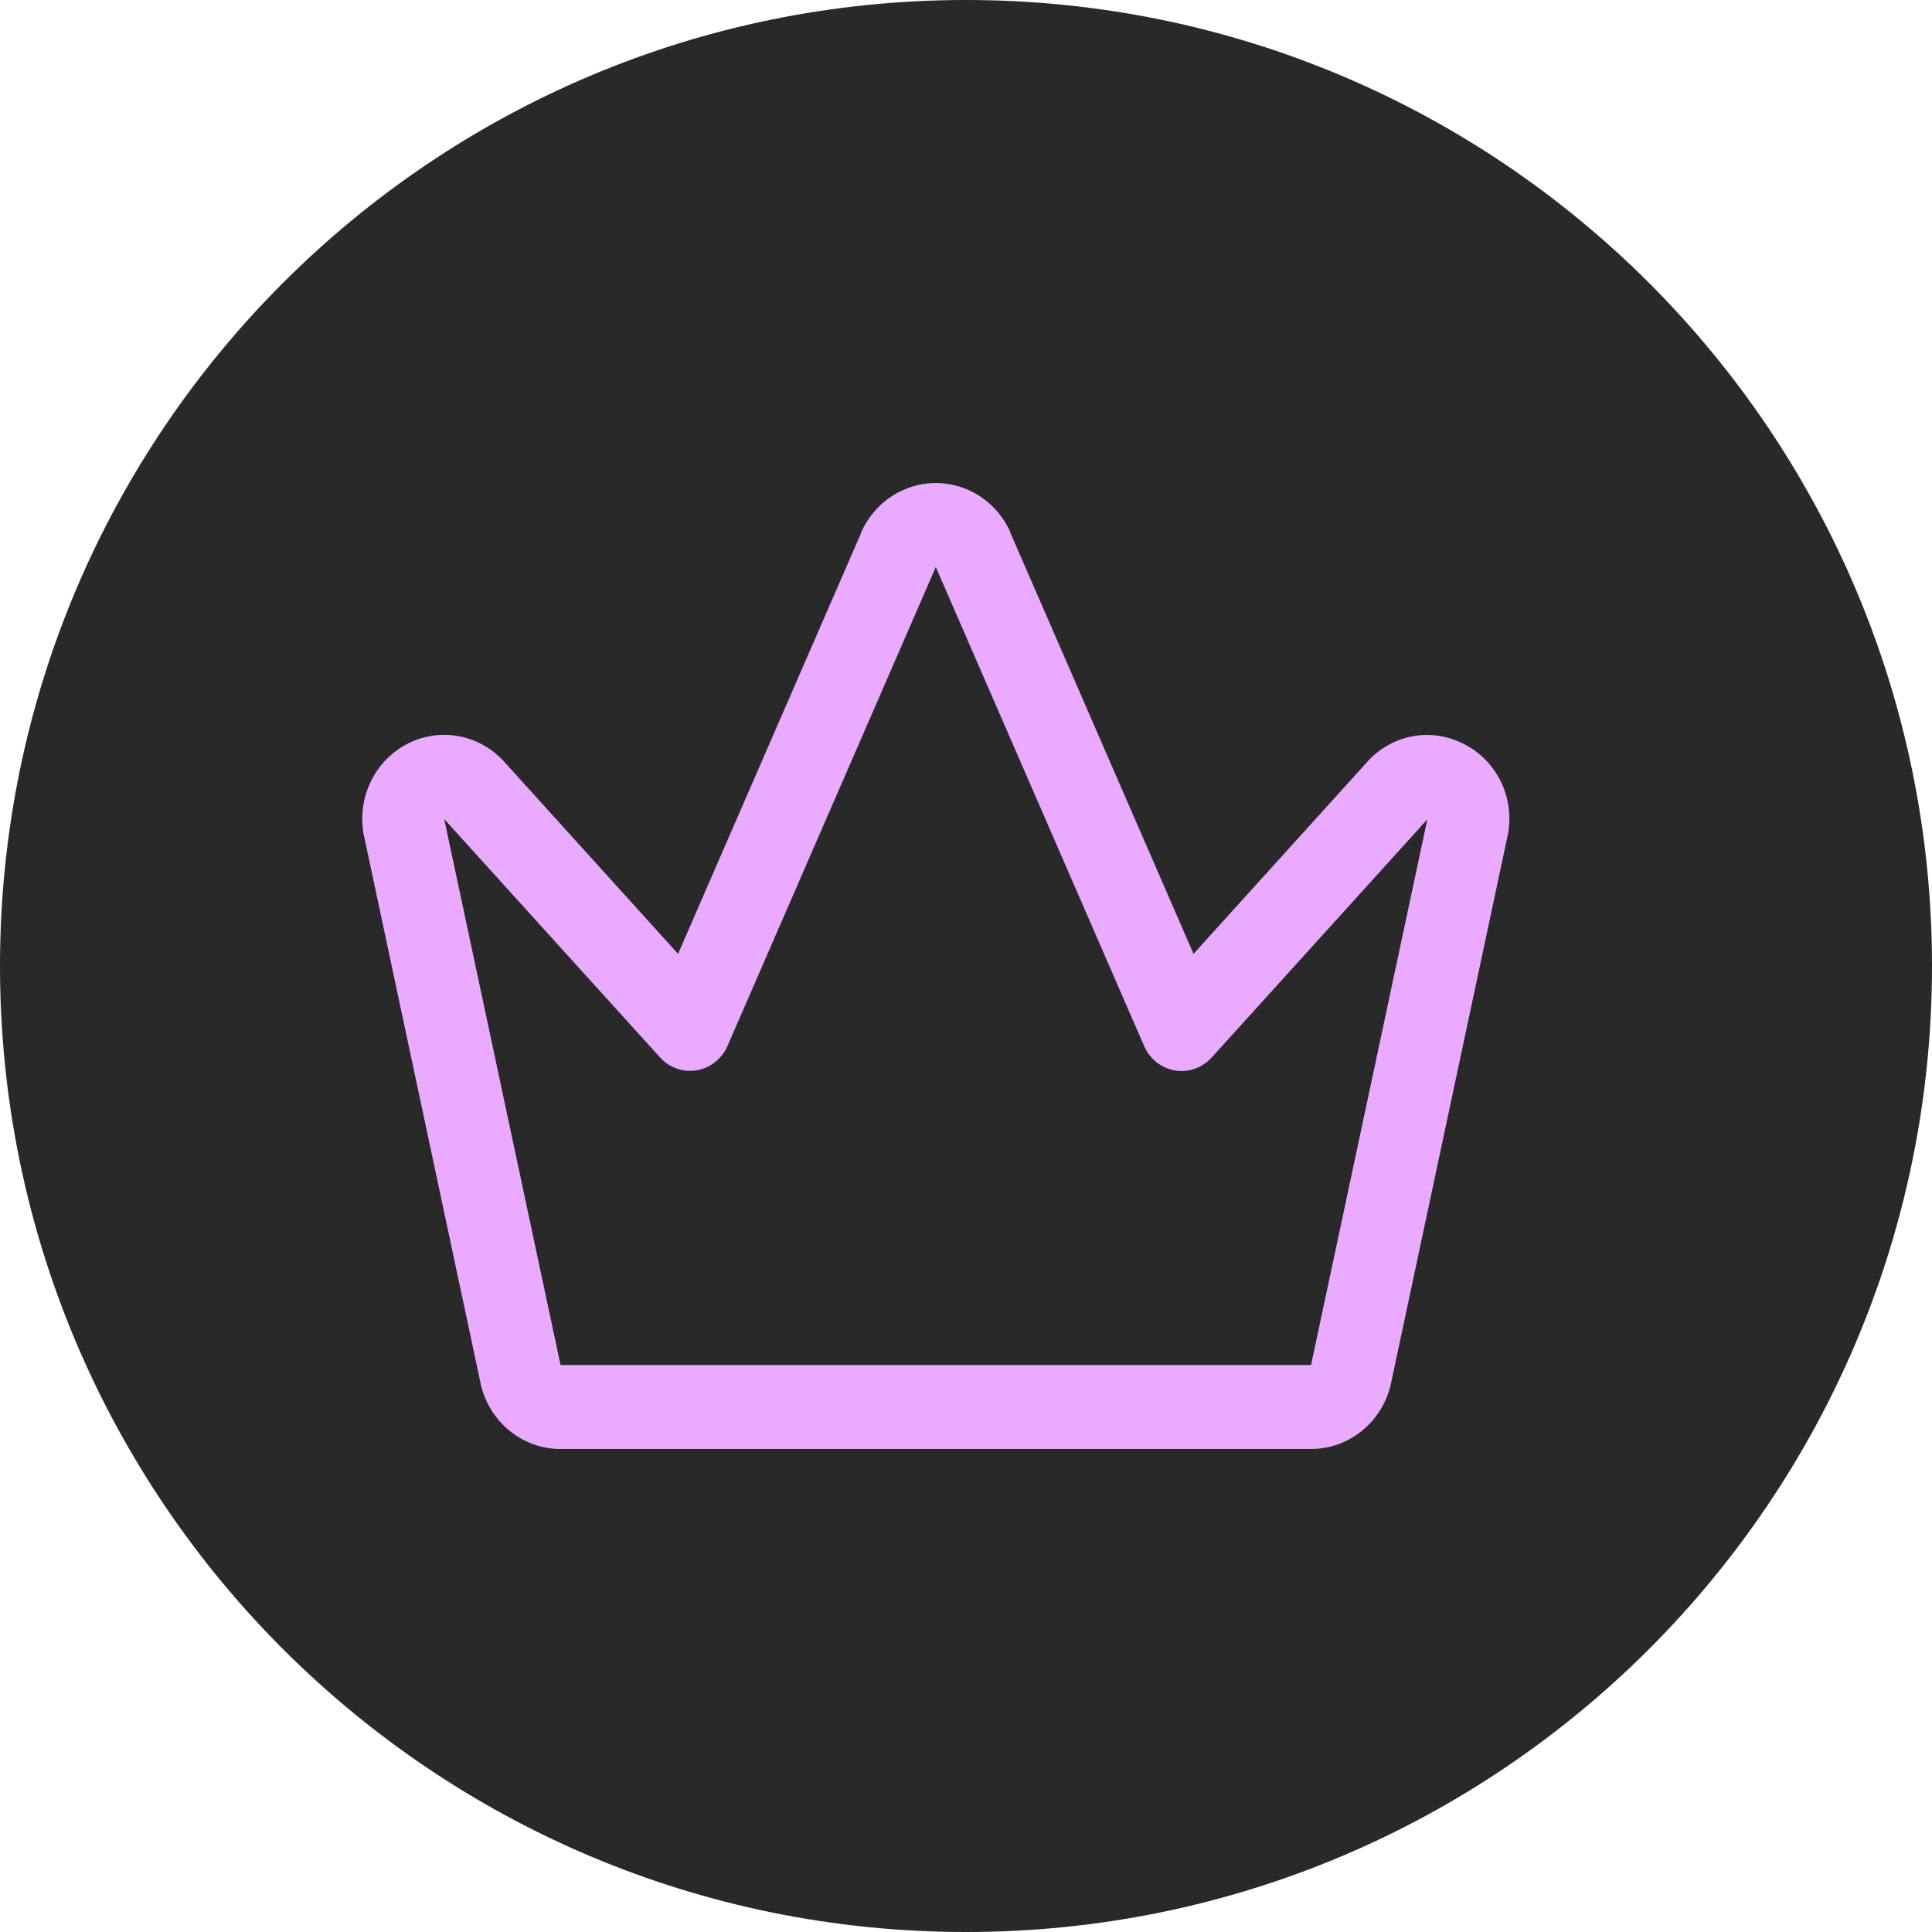
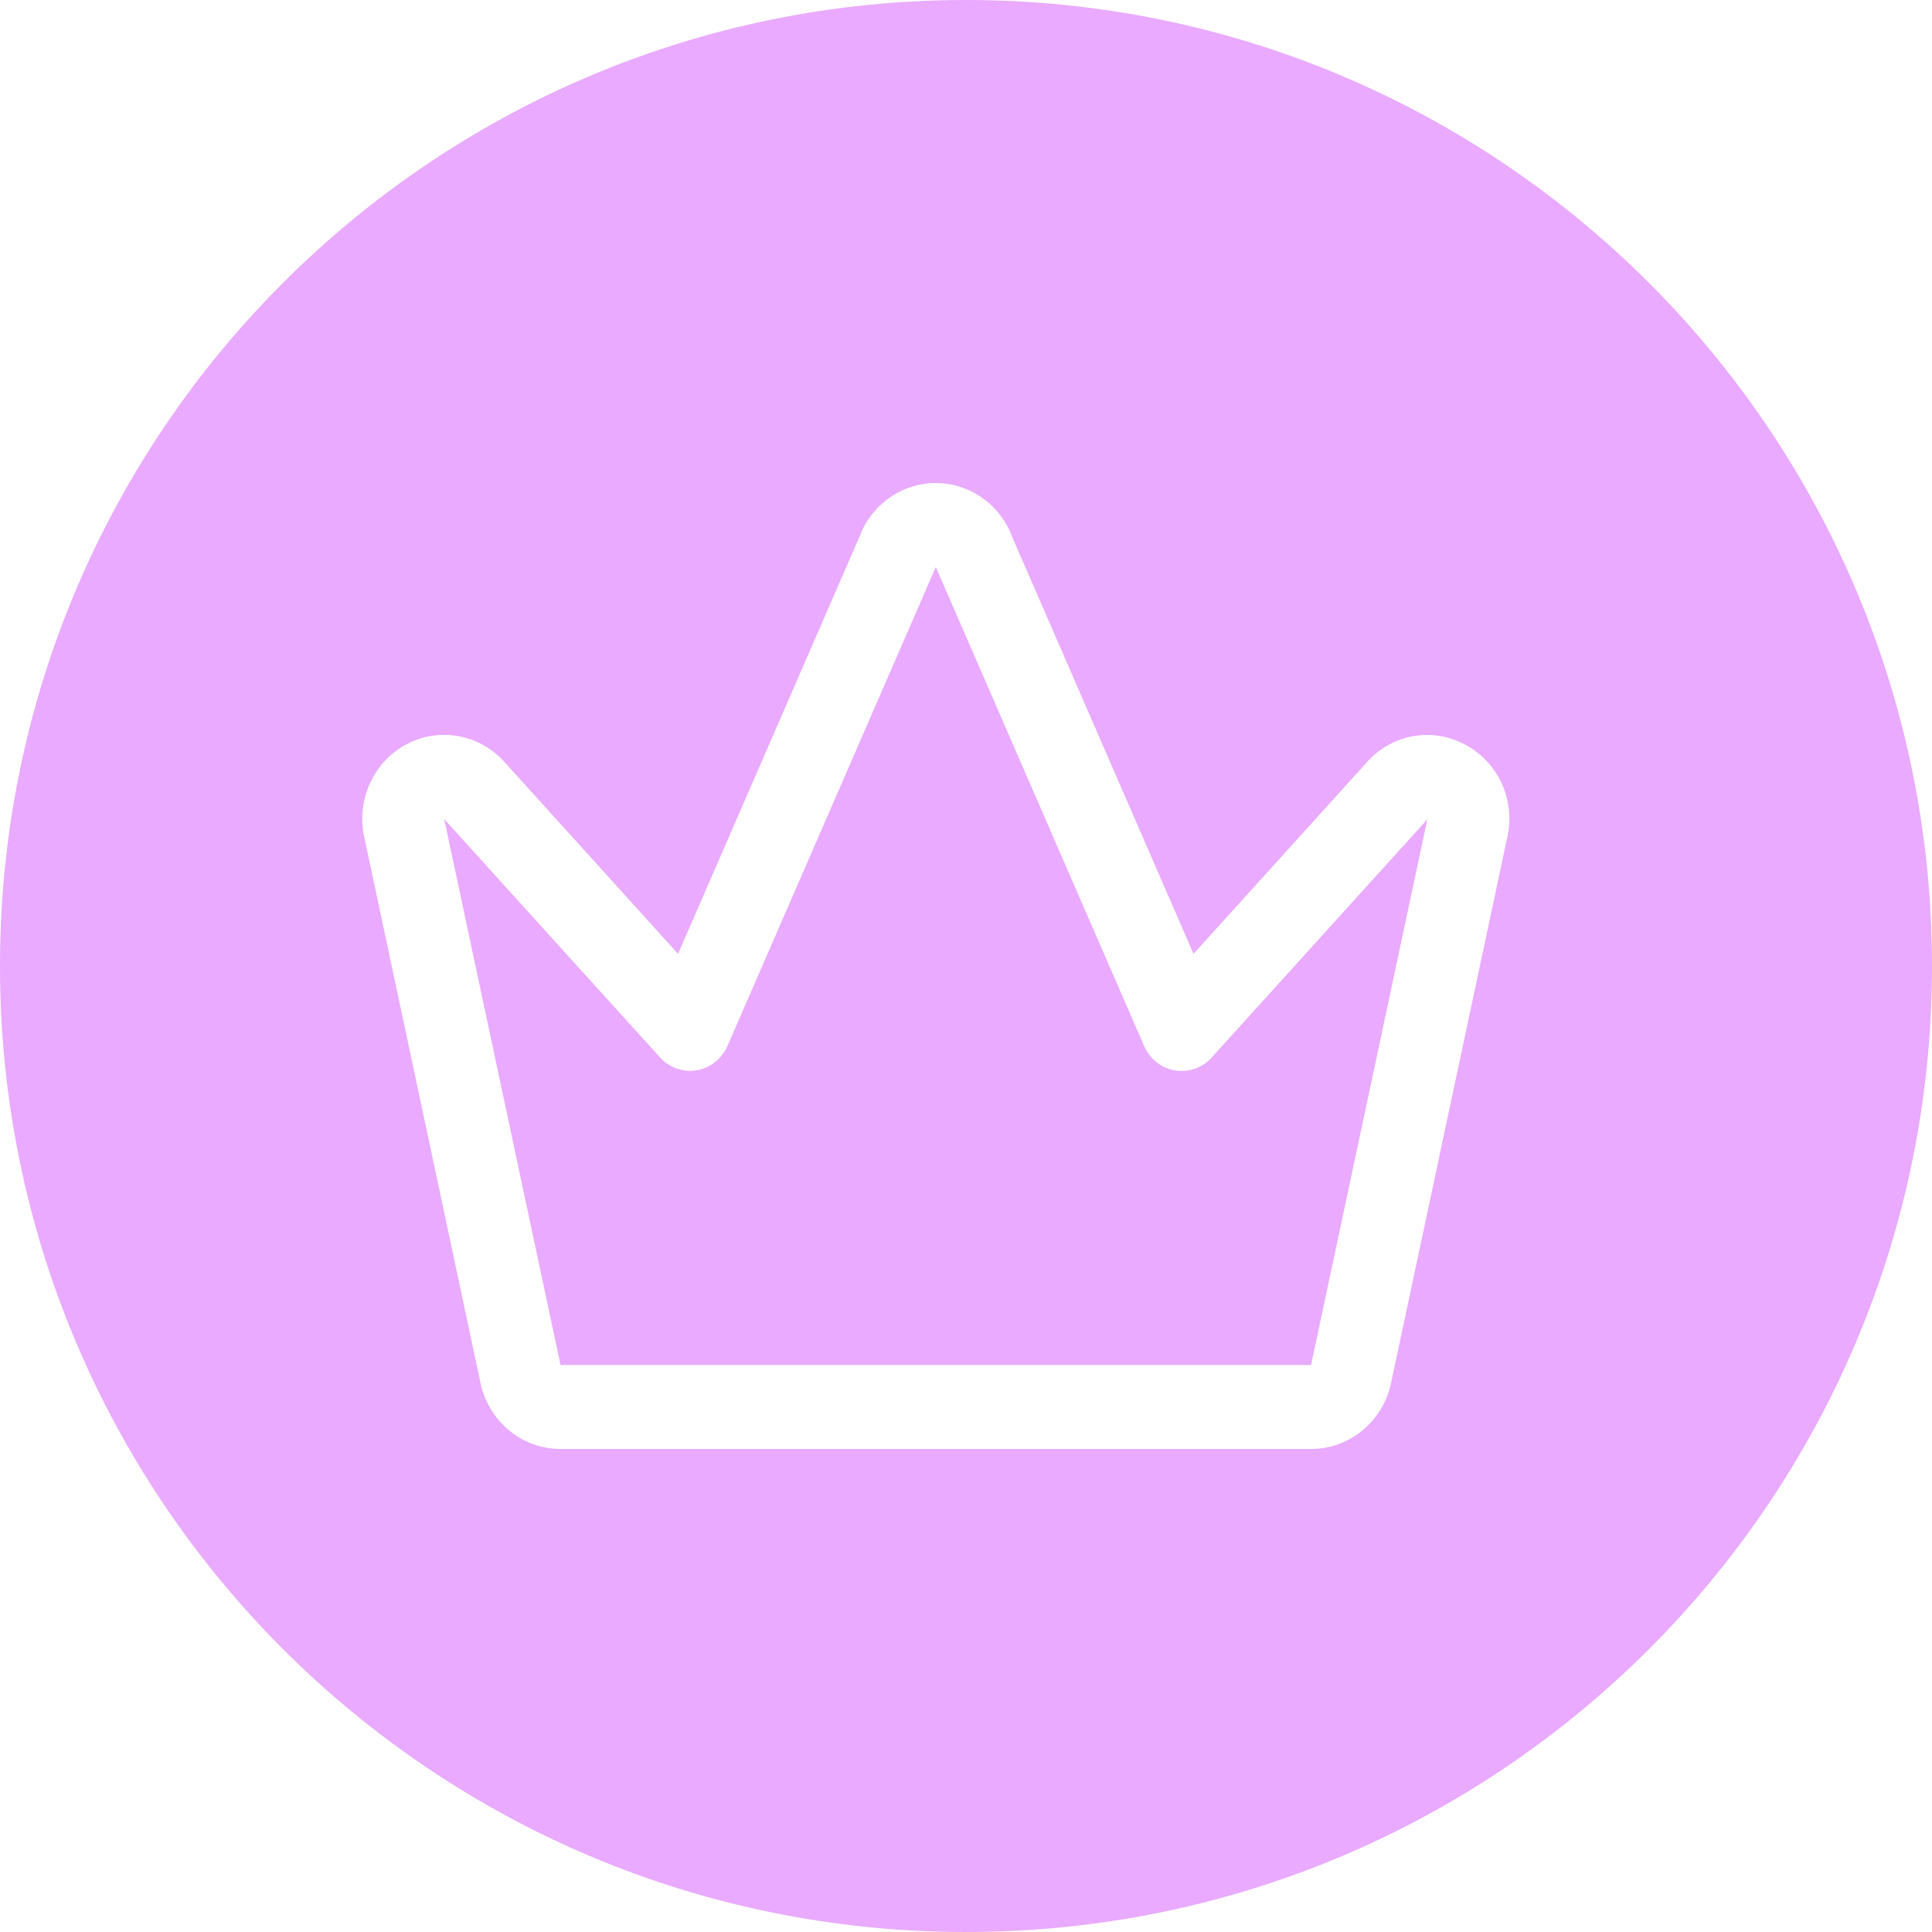
<svg xmlns="http://www.w3.org/2000/svg" width="60" height="60" viewBox="0 0 60 60" fill="none">
-   <rect width="60" height="60" rx="30" fill="#292929" />
-   <path d="M45.426 23.088C44.928 22.838 44.364 22.763 43.821 22.875C43.278 22.987 42.785 23.279 42.42 23.706L37.066 29.623L31.373 16.533C31.372 16.527 31.372 16.522 31.373 16.516C31.169 16.064 30.843 15.68 30.434 15.412C30.024 15.143 29.548 15 29.062 15C28.576 15 28.1 15.143 27.69 15.412C27.281 15.68 26.955 16.064 26.751 16.516C26.752 16.522 26.752 16.527 26.751 16.533L21.058 29.623L15.704 23.706C15.336 23.279 14.842 22.986 14.297 22.874C13.753 22.761 13.187 22.834 12.687 23.082C12.186 23.33 11.779 23.739 11.527 24.247C11.275 24.755 11.192 25.333 11.29 25.894C11.29 25.912 11.29 25.928 11.302 25.946L14.908 42.881C15.019 43.477 15.33 44.015 15.786 44.402C16.242 44.788 16.816 45 17.408 45H40.717C41.309 45 41.882 44.788 42.338 44.401C42.794 44.014 43.105 43.477 43.216 42.881L46.822 25.946C46.822 25.928 46.822 25.912 46.834 25.894C46.934 25.333 46.851 24.753 46.596 24.245C46.341 23.738 45.93 23.331 45.426 23.088ZM40.727 42.339L40.717 42.392H17.407L17.397 42.339L13.795 25.436L13.817 25.462L20.497 32.838C20.64 32.996 20.819 33.116 21.018 33.186C21.217 33.256 21.43 33.274 21.638 33.239C21.846 33.203 22.042 33.116 22.208 32.984C22.375 32.852 22.507 32.679 22.593 32.482L29.062 17.61L35.533 32.487C35.618 32.684 35.751 32.857 35.917 32.989C36.084 33.121 36.28 33.208 36.487 33.243C36.695 33.279 36.908 33.261 37.108 33.191C37.307 33.121 37.486 33.001 37.629 32.843L44.308 25.467L44.329 25.436L40.727 42.339Z" fill="#E9AAFF" />
+   <rect width="60" height="60" rx="30" fill="#E9AAFF" />
+   <path d="M45.426 23.088C44.928 22.838 44.364 22.763 43.821 22.875C43.278 22.987 42.785 23.279 42.42 23.706L37.066 29.623L31.373 16.533C31.372 16.527 31.372 16.522 31.373 16.516C31.169 16.064 30.843 15.68 30.434 15.412C30.024 15.143 29.548 15 29.062 15C28.576 15 28.1 15.143 27.69 15.412C27.281 15.68 26.955 16.064 26.751 16.516C26.752 16.522 26.752 16.527 26.751 16.533L21.058 29.623L15.704 23.706C15.336 23.279 14.842 22.986 14.297 22.874C13.753 22.761 13.187 22.834 12.687 23.082C12.186 23.33 11.779 23.739 11.527 24.247C11.275 24.755 11.192 25.333 11.29 25.894C11.29 25.912 11.29 25.928 11.302 25.946L14.908 42.881C15.019 43.477 15.33 44.015 15.786 44.402C16.242 44.788 16.816 45 17.408 45H40.717C41.309 45 41.882 44.788 42.338 44.401C42.794 44.014 43.105 43.477 43.216 42.881L46.822 25.946C46.822 25.928 46.822 25.912 46.834 25.894C46.934 25.333 46.851 24.753 46.596 24.245C46.341 23.738 45.93 23.331 45.426 23.088ZM40.727 42.339L40.717 42.392H17.407L17.397 42.339L13.795 25.436L13.817 25.462L20.497 32.838C20.64 32.996 20.819 33.116 21.018 33.186C21.217 33.256 21.43 33.274 21.638 33.239C21.846 33.203 22.042 33.116 22.208 32.984C22.375 32.852 22.507 32.679 22.593 32.482L29.062 17.61L35.533 32.487C35.618 32.684 35.751 32.857 35.917 32.989C36.084 33.121 36.28 33.208 36.487 33.243C36.695 33.279 36.908 33.261 37.108 33.191C37.307 33.121 37.486 33.001 37.629 32.843L44.308 25.467L44.329 25.436L40.727 42.339Z" fill="#ffff" />
</svg>
